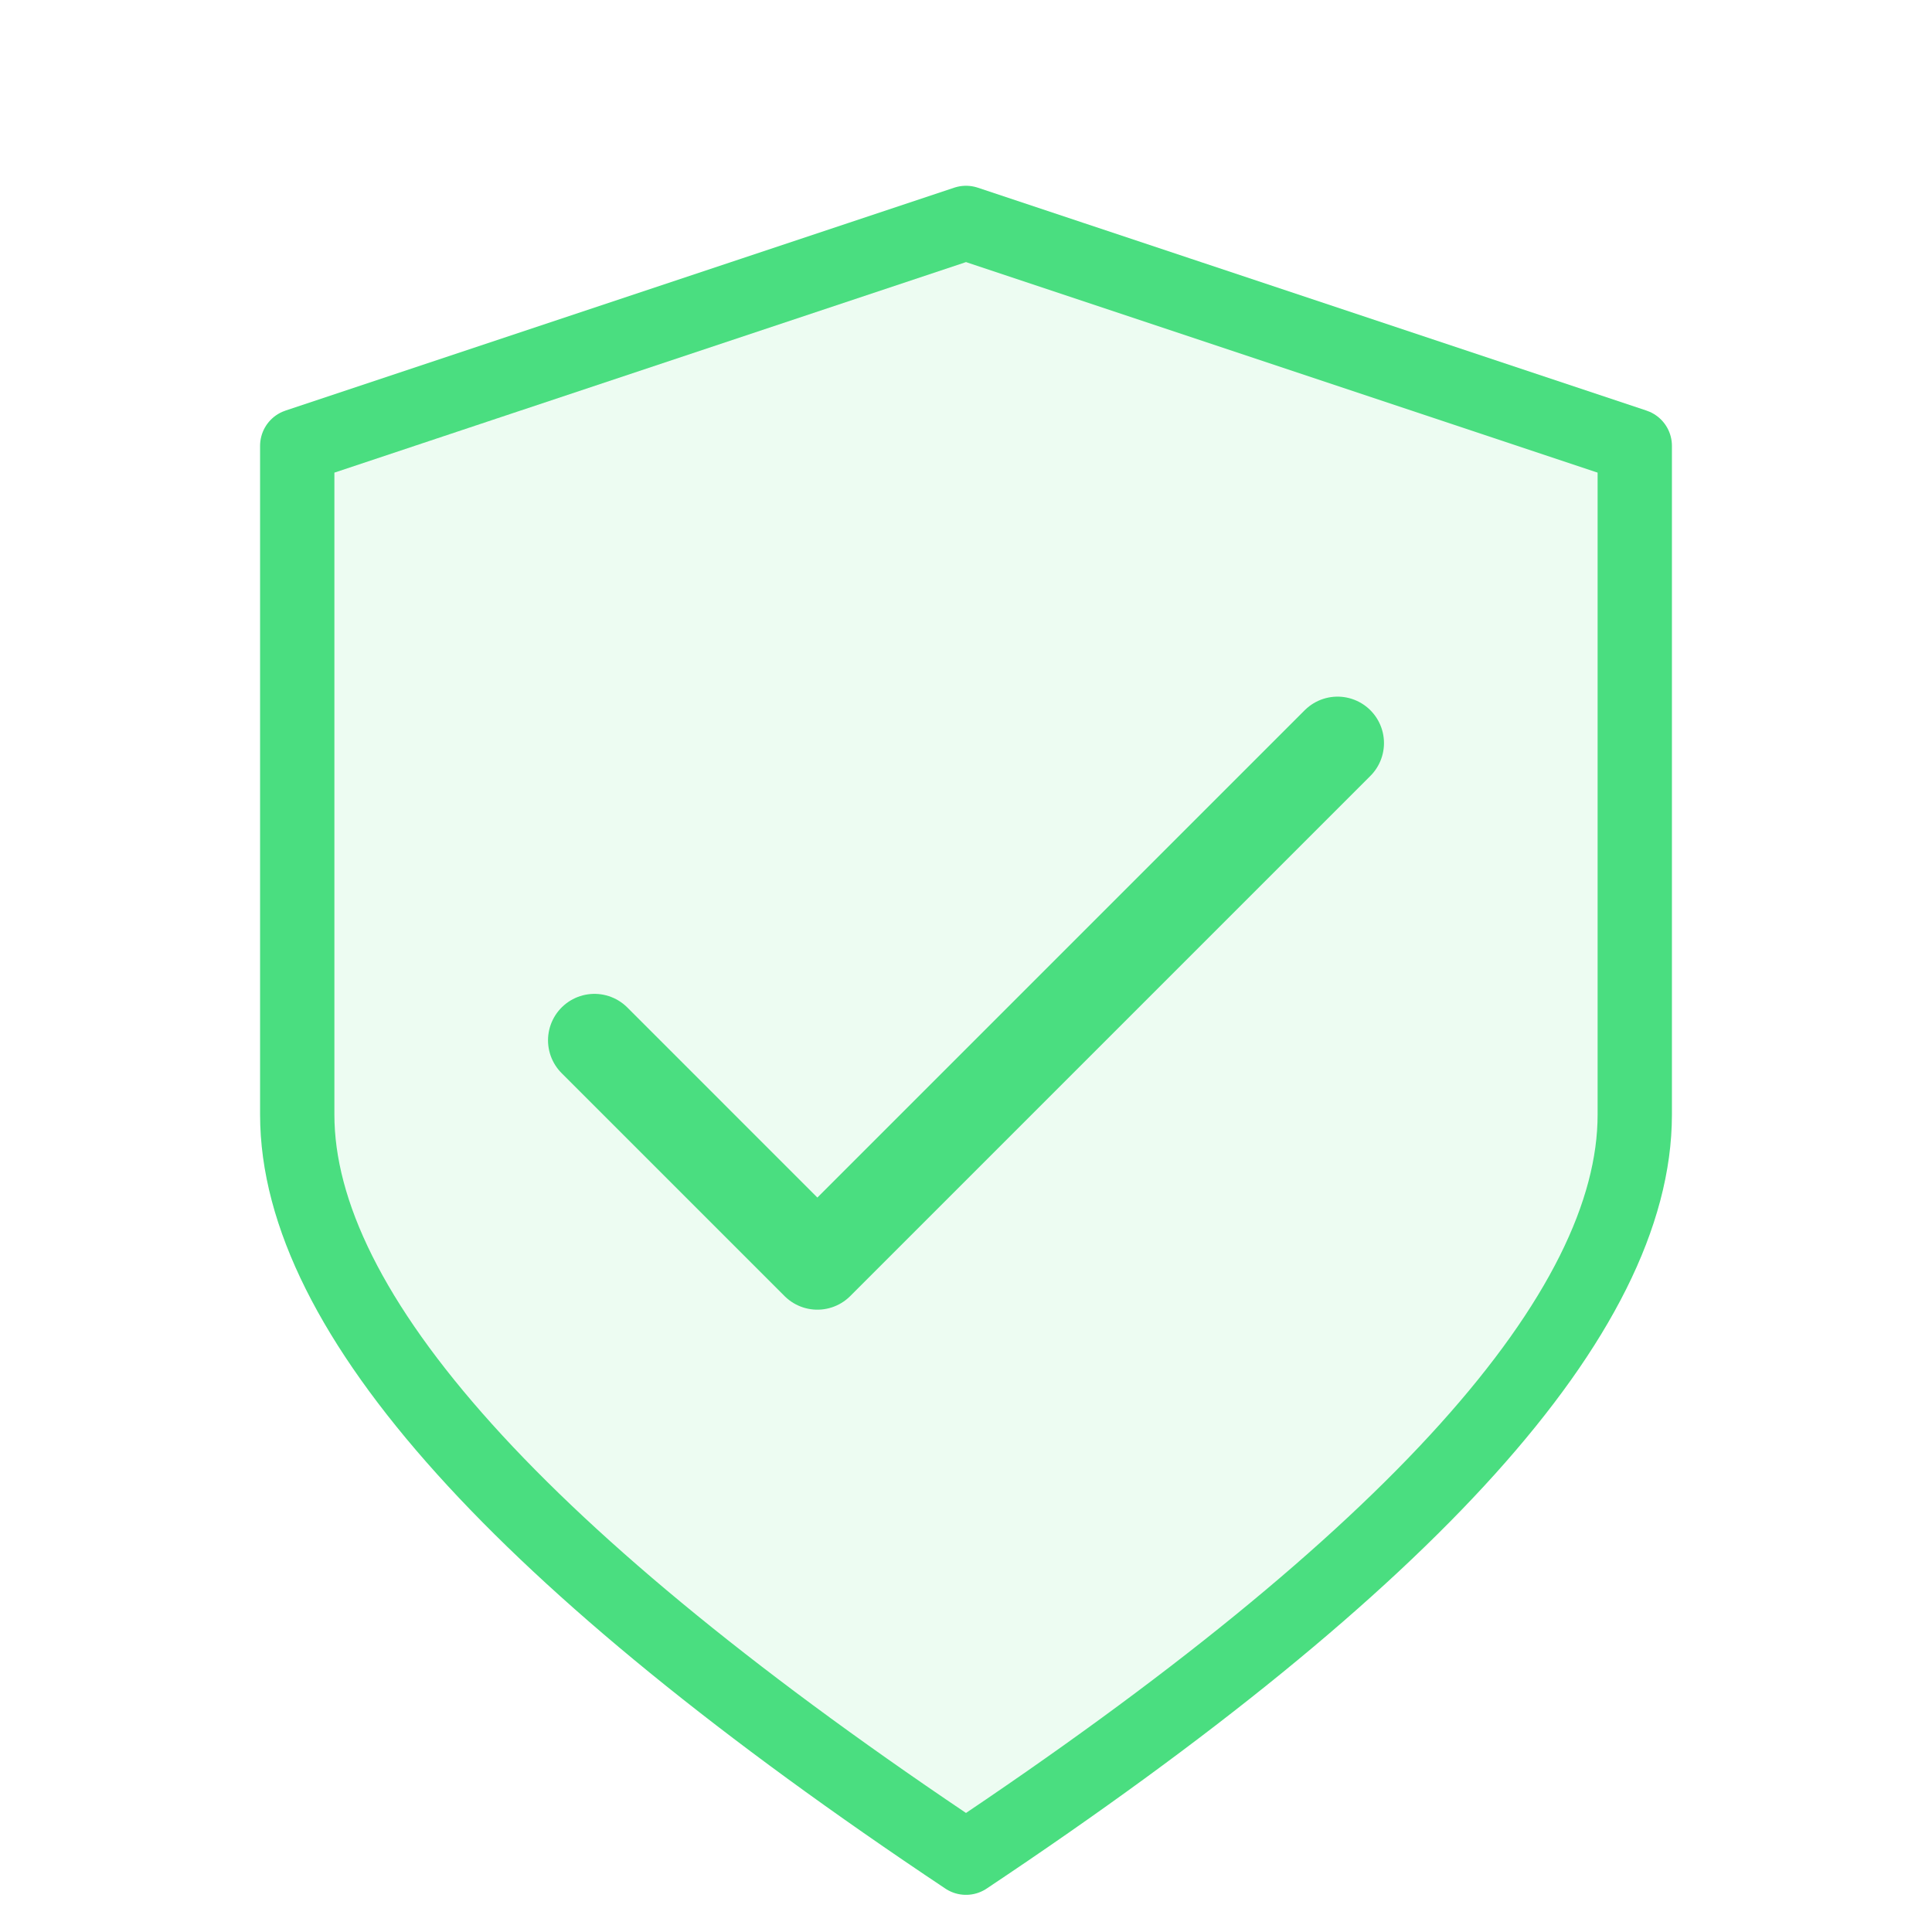
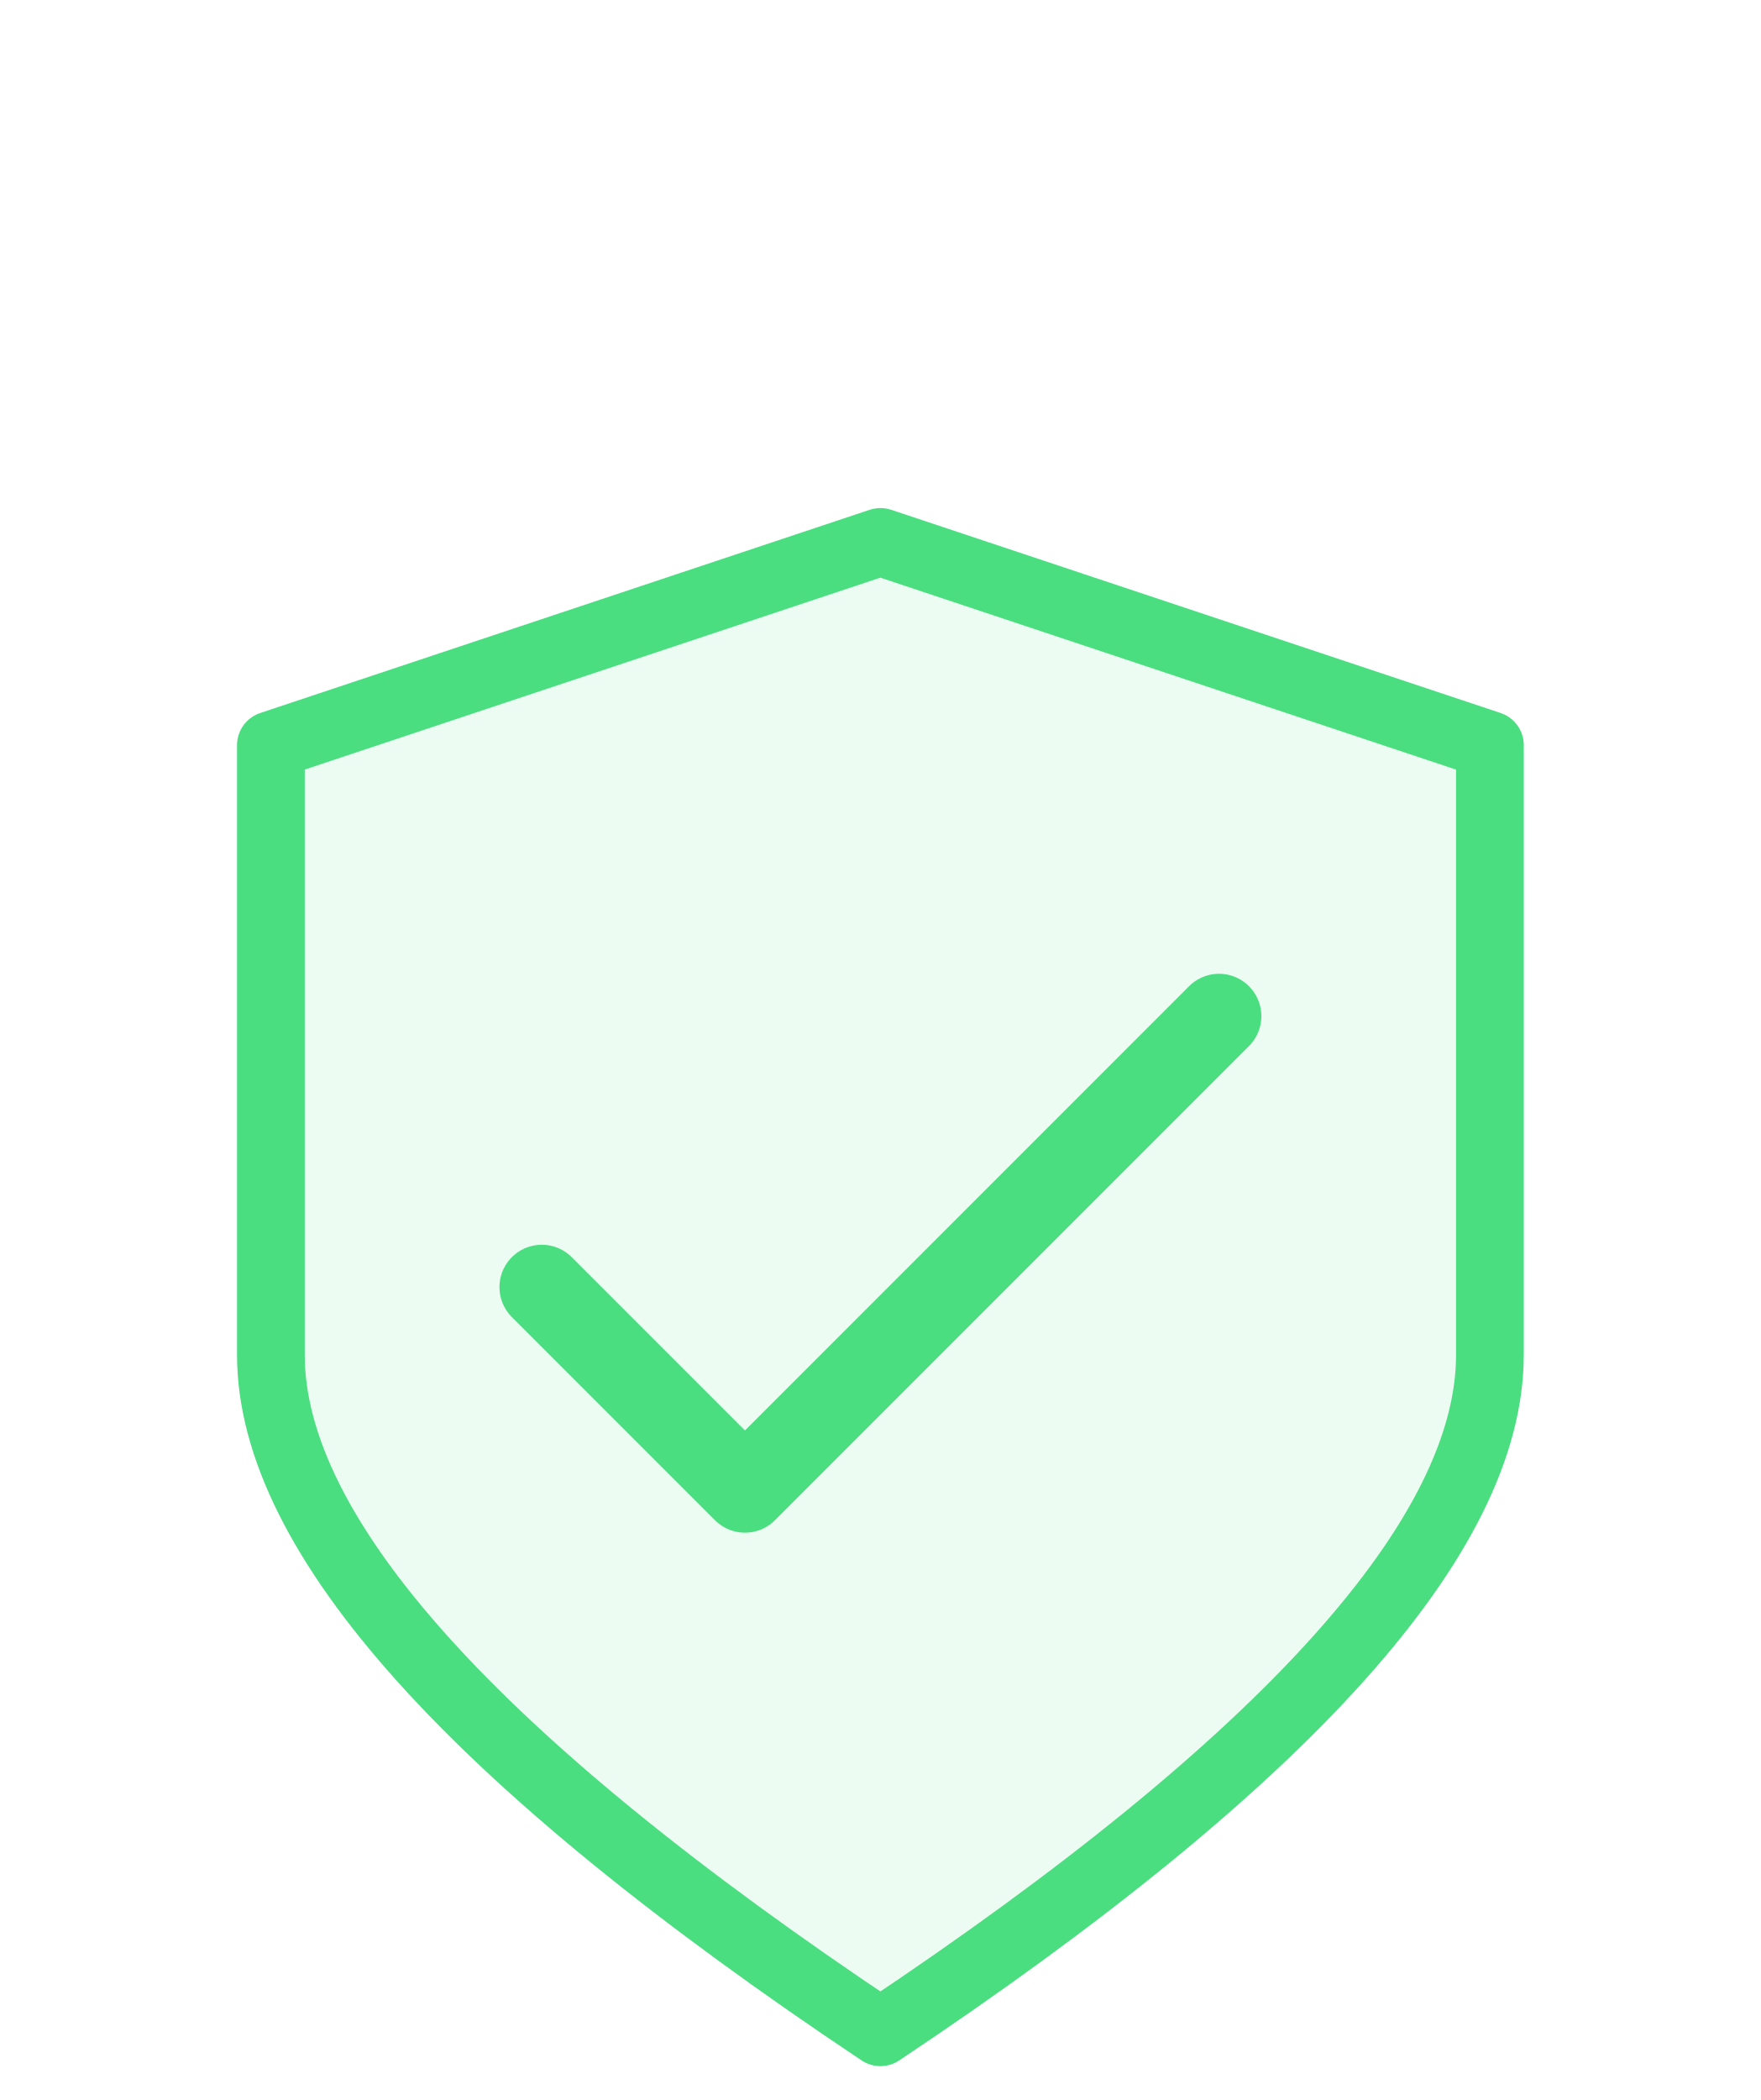
- <svg xmlns="http://www.w3.org/2000/svg" viewBox="0 0 52 52" fill="none">
+ <svg xmlns="http://www.w3.org/2000/svg" viewBox="0 -10 52 62" fill="none">
  <path d="M26 6 L44 12 L44 30 Q44 38 26 50 Q8 38 8 30 L8 12 Z" fill="#4ade80" fill-opacity="0.1" stroke="#4ade80" stroke-width="2" stroke-linejoin="round" />
  <path d="M16 28 L22 34 L36 20" stroke="#4ade80" stroke-width="2.5" stroke-linecap="round" stroke-linejoin="round" />
</svg>
